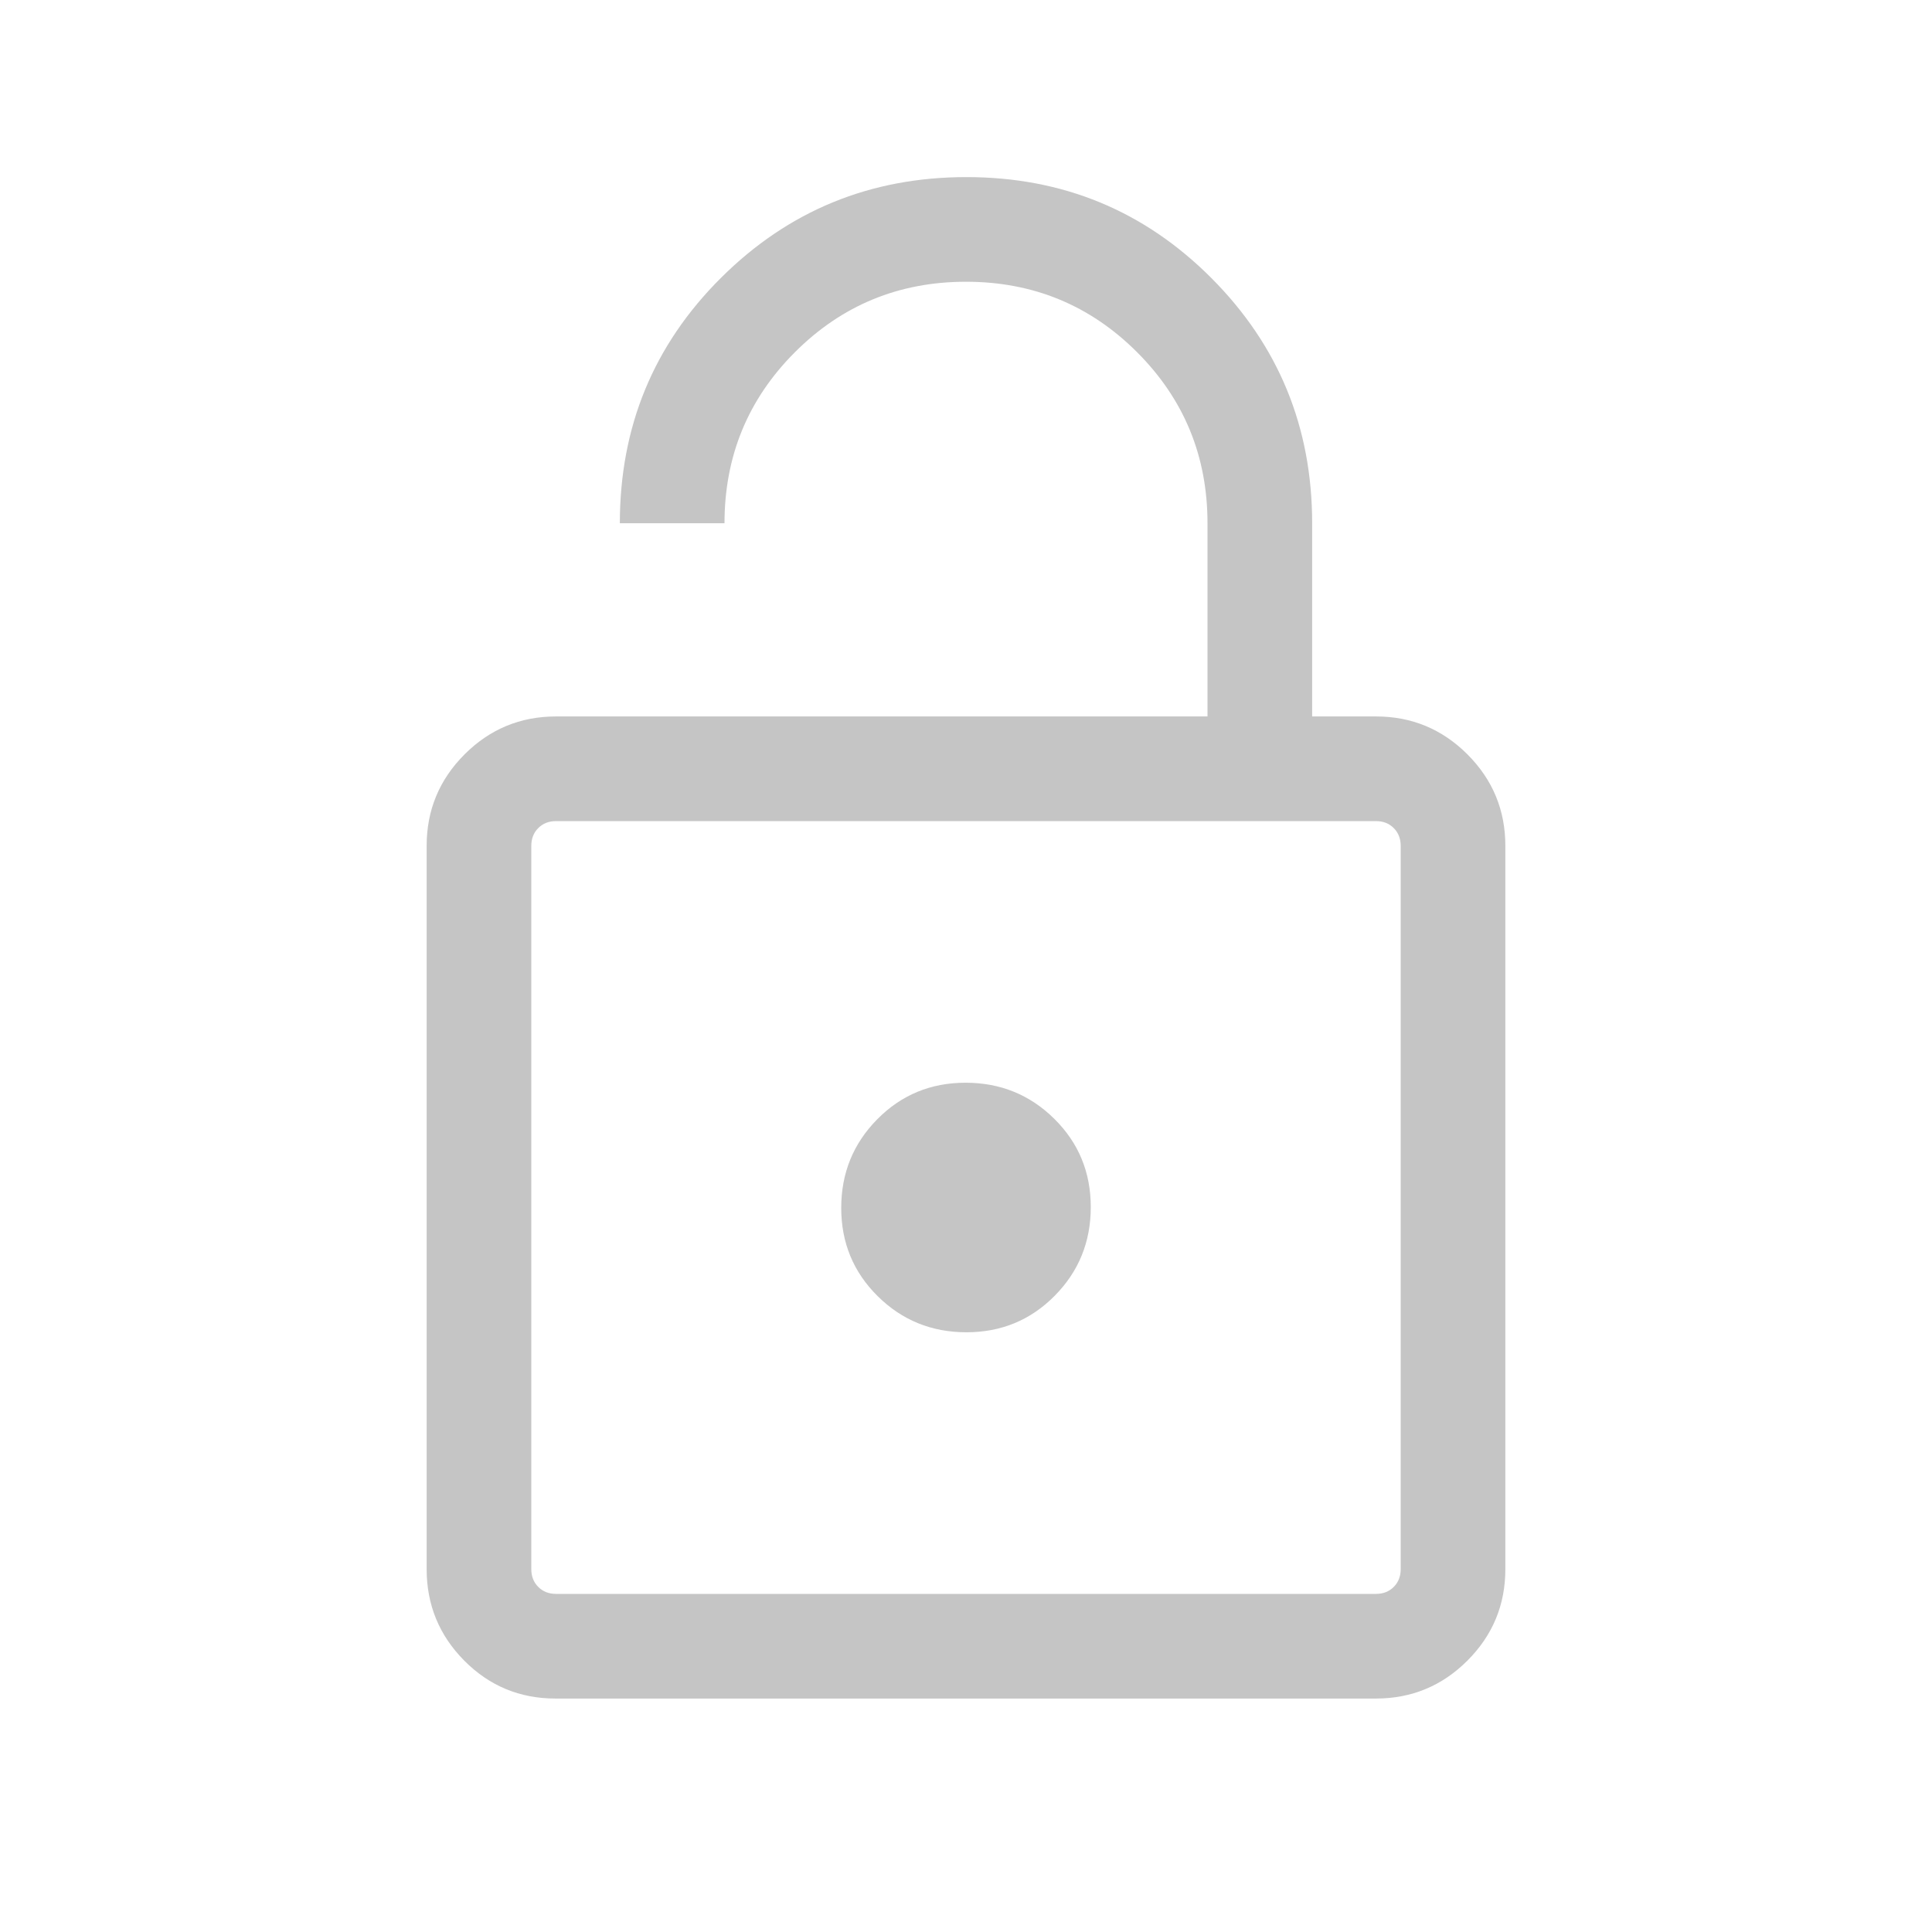
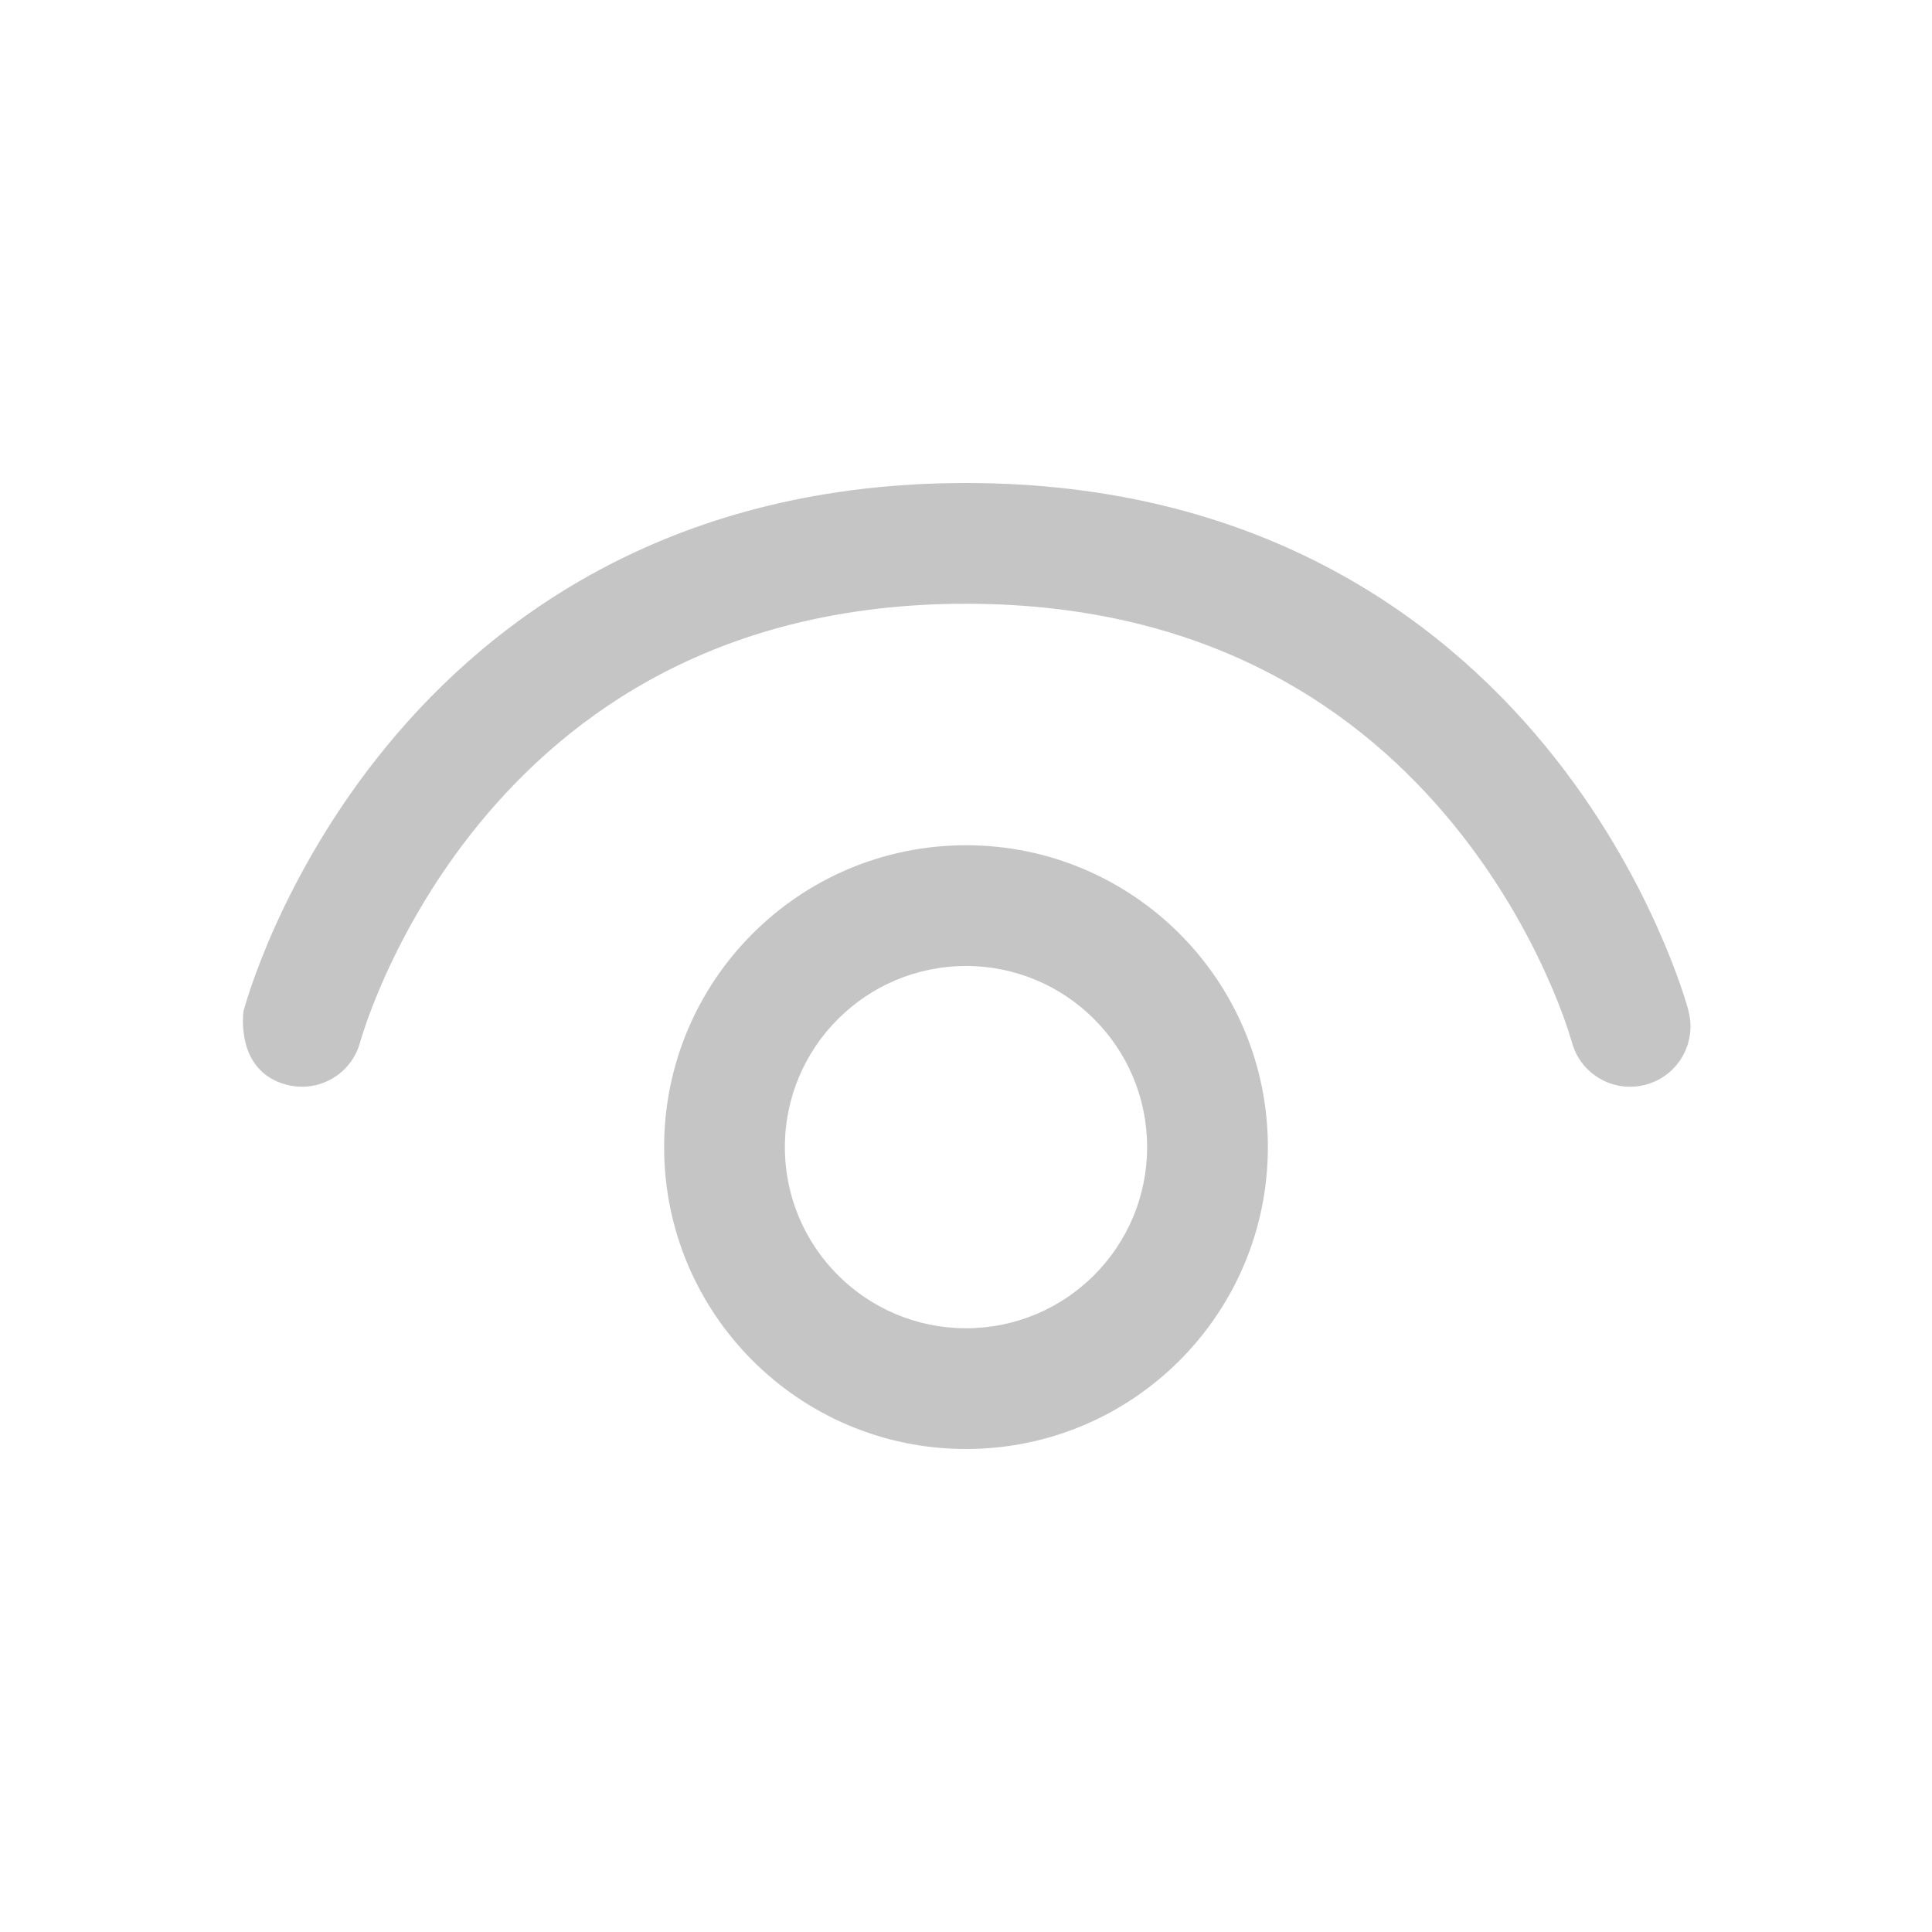
- <svg xmlns="http://www.w3.org/2000/svg" height="20px" viewBox="0 -960 960 960" width="20px" fill="#c5c5c5">
-   <path d="M276.31-604H600v-96q0-50-35-85t-85-35q-50 0-85 35t-35 85h-52q0-71.92 50.27-121.96Q408.53-872 480.23-872q71.69 0 121.73 50.2Q652-771.6 652-700v96h31.69q26.62 0 45.47 18.84Q748-566.31 748-539.69v359.38q0 26.62-18.86 45.47Q710.29-116 683.65-116H276.03q-26.64 0-45.34-18.84Q212-153.69 212-180.31v-359.38q0-26.62 18.84-45.47Q249.69-604 276.31-604Zm0 436h407.38q5.39 0 8.85-3.46t3.46-8.85v-359.38q0-5.39-3.46-8.85t-8.85-3.46H276.31q-5.39 0-8.85 3.46t-3.46 8.85v359.38q0 5.39 3.46 8.85t8.85 3.46Zm203.9-130q25.94 0 43.87-18.14Q542-334.27 542-360.21t-18.14-43.87Q505.73-422 479.79-422t-43.87 18.14Q418-385.73 418-359.79t18.14 43.87Q454.27-298 480.21-298ZM264-168v-384 384Z" />
+ <svg xmlns="http://www.w3.org/2000/svg" width="16" height="16" viewBox="0 0 16 16" fill="#c5c5c5">
+   <path d="M2.984 8.625L2.983 8.628C2.913 8.895 2.639 9.054 2.372 8.983C1.941 8.869 2.017 8.372 2.017 8.372L2.035 8.31C2.035 8.31 2.061 8.226 2.082 8.165C2.124 8.043 2.188 7.873 2.279 7.67C2.462 7.265 2.754 6.725 3.199 6.183C4.096 5.089 5.605 4 8 4C10.395 4 11.904 5.089 12.802 6.183C13.246 6.725 13.539 7.265 13.721 7.67C13.812 7.873 13.877 8.043 13.919 8.165C13.94 8.226 13.955 8.275 13.966 8.31C13.971 8.328 13.975 8.342 13.978 8.352L13.982 8.365L13.983 8.369L13.983 8.371L13.983 8.372C14.054 8.639 13.895 8.913 13.628 8.983C13.362 9.054 13.088 8.896 13.017 8.629L13.017 8.628L13.016 8.625L13.008 8.6C13.001 8.576 12.99 8.539 12.973 8.491C12.94 8.394 12.887 8.252 12.809 8.08C12.654 7.735 12.404 7.275 12.028 6.817C11.286 5.912 10.044 5 8 5C5.956 5 4.715 5.912 3.972 6.817C3.596 7.275 3.347 7.735 3.191 8.08C3.114 8.252 3.06 8.394 3.027 8.491C3.011 8.539 2.999 8.576 2.992 8.6L2.984 8.625ZM8 7C6.62 7 5.5 8.119 5.5 9.5C5.5 10.881 6.62 12 8 12C9.381 12 10.5 10.881 10.5 9.5C10.5 8.119 9.381 7 8 7ZM6.5 9.5C6.5 8.672 7.172 8 8 8C8.829 8 9.5 8.672 9.5 9.5C9.5 10.328 8.829 11 8 11C7.172 11 6.5 10.328 6.5 9.5Z" />
</svg>
